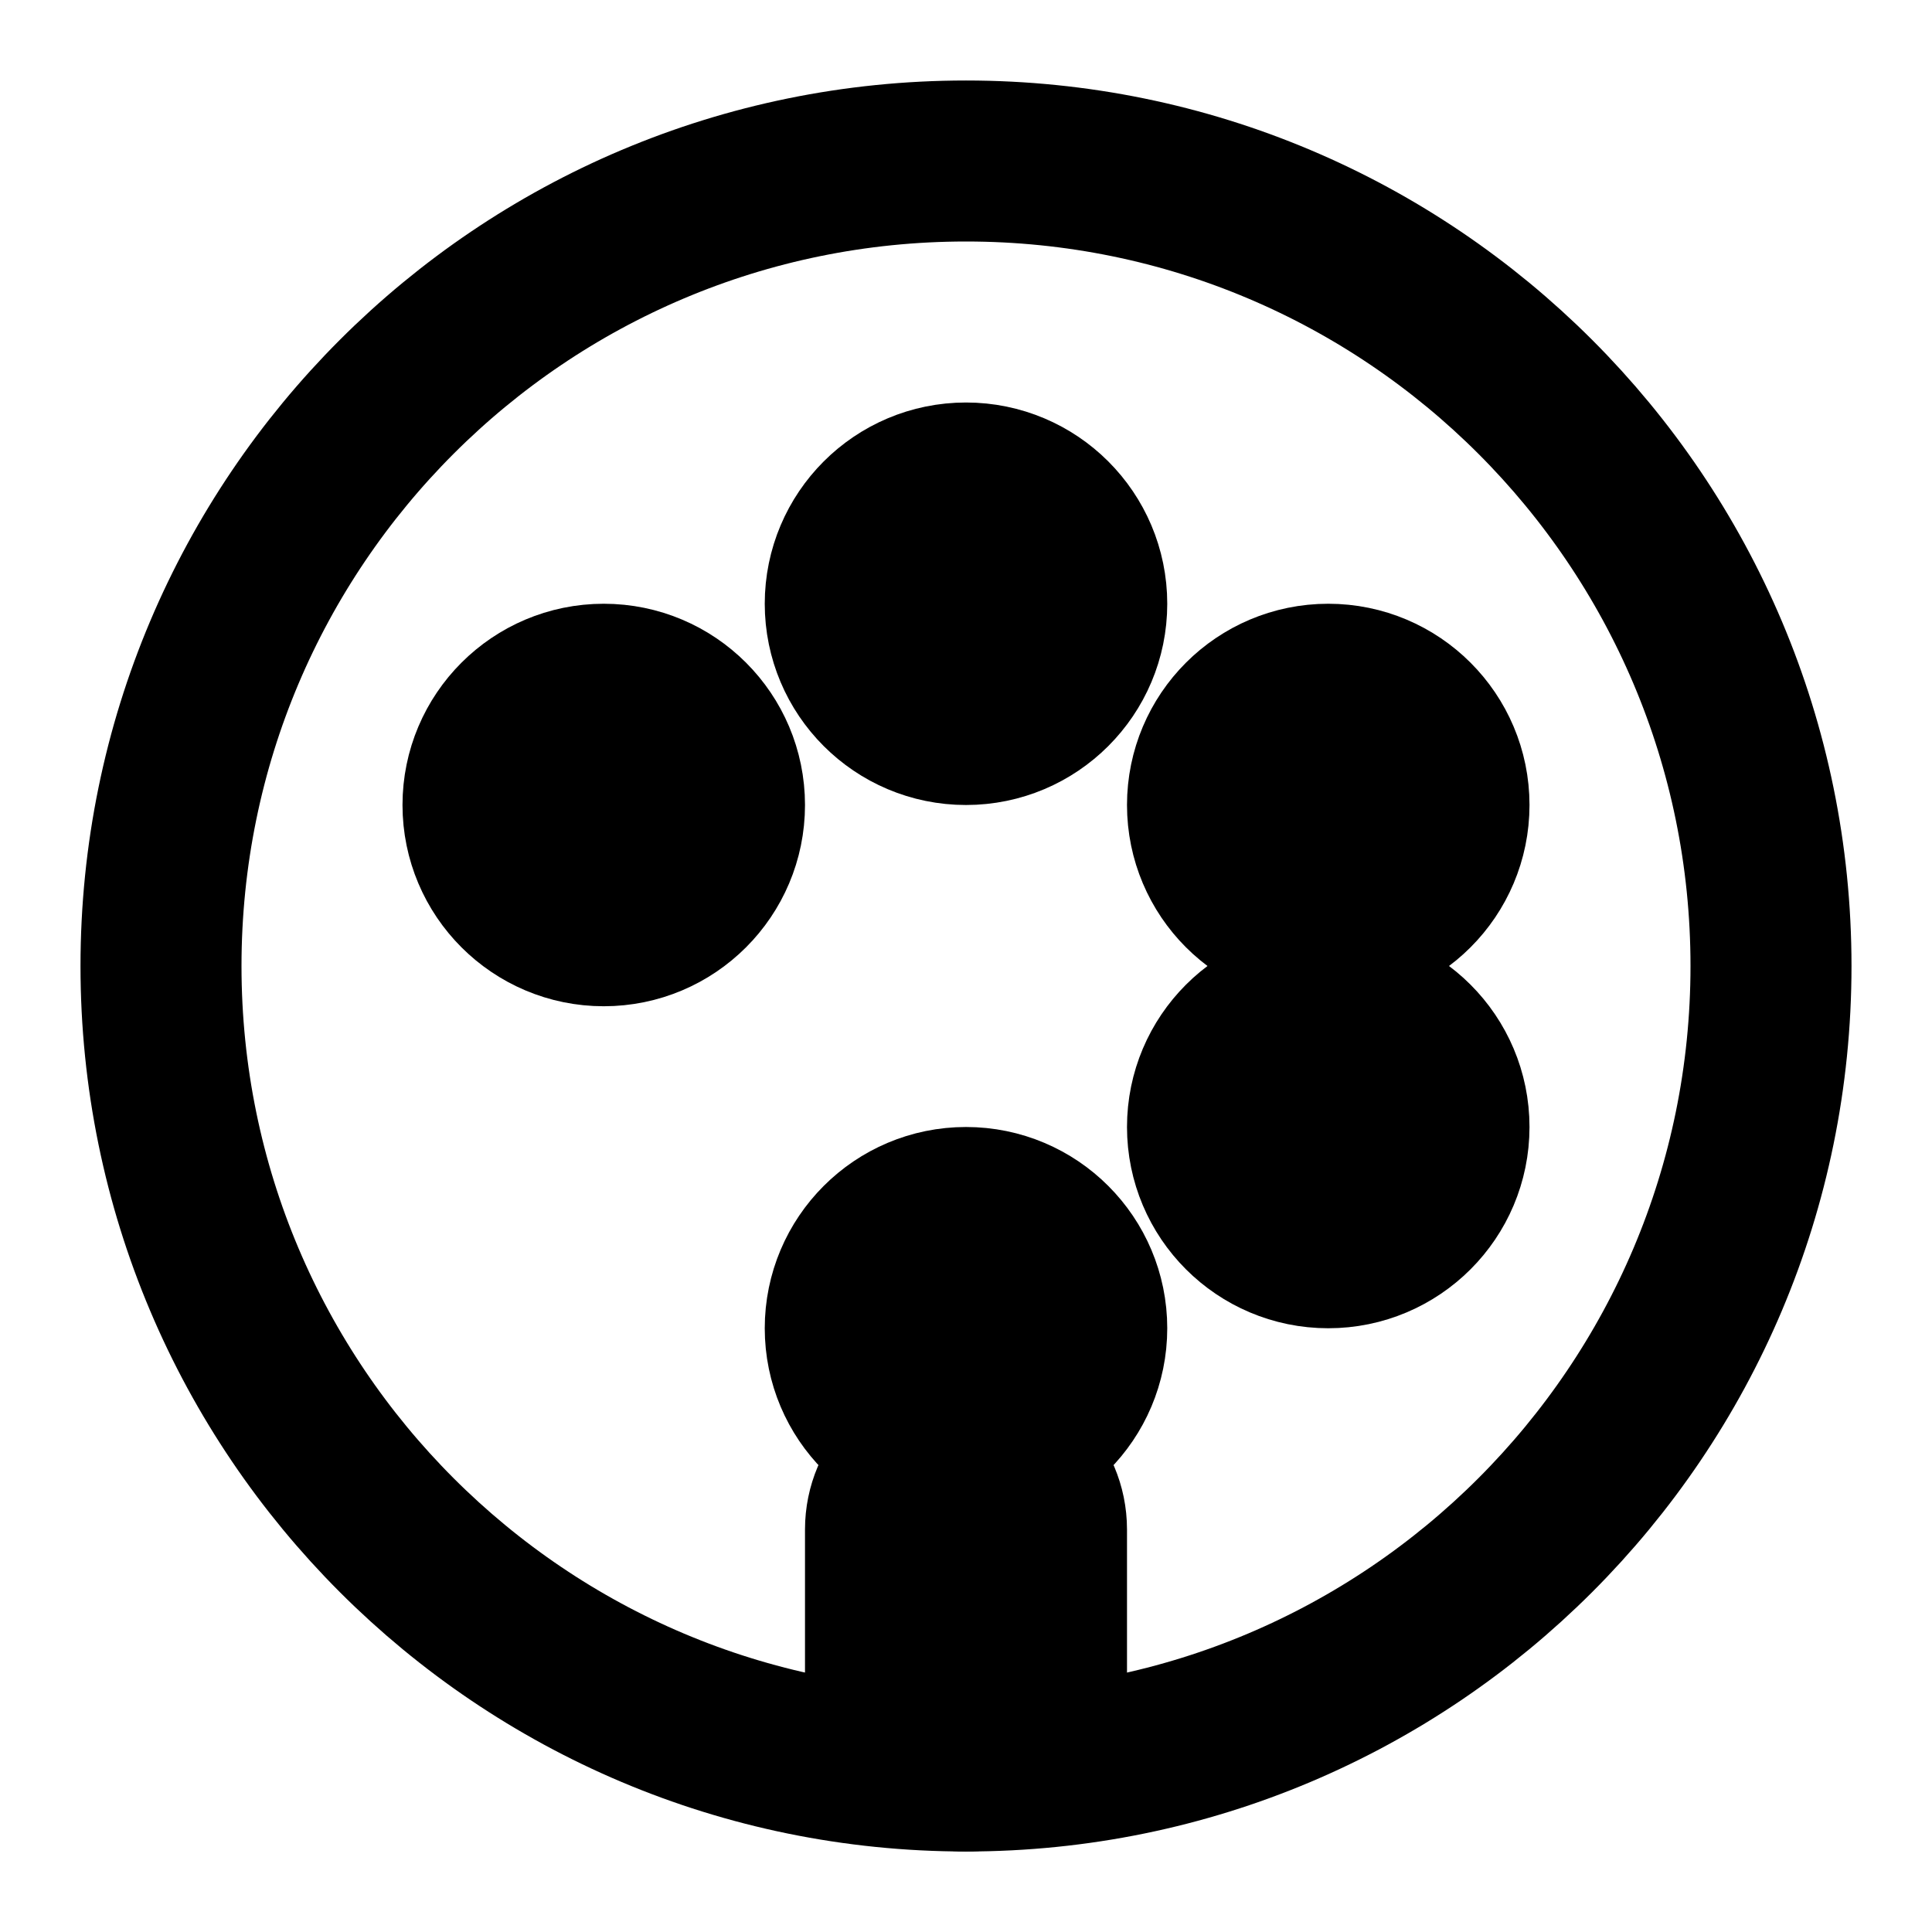
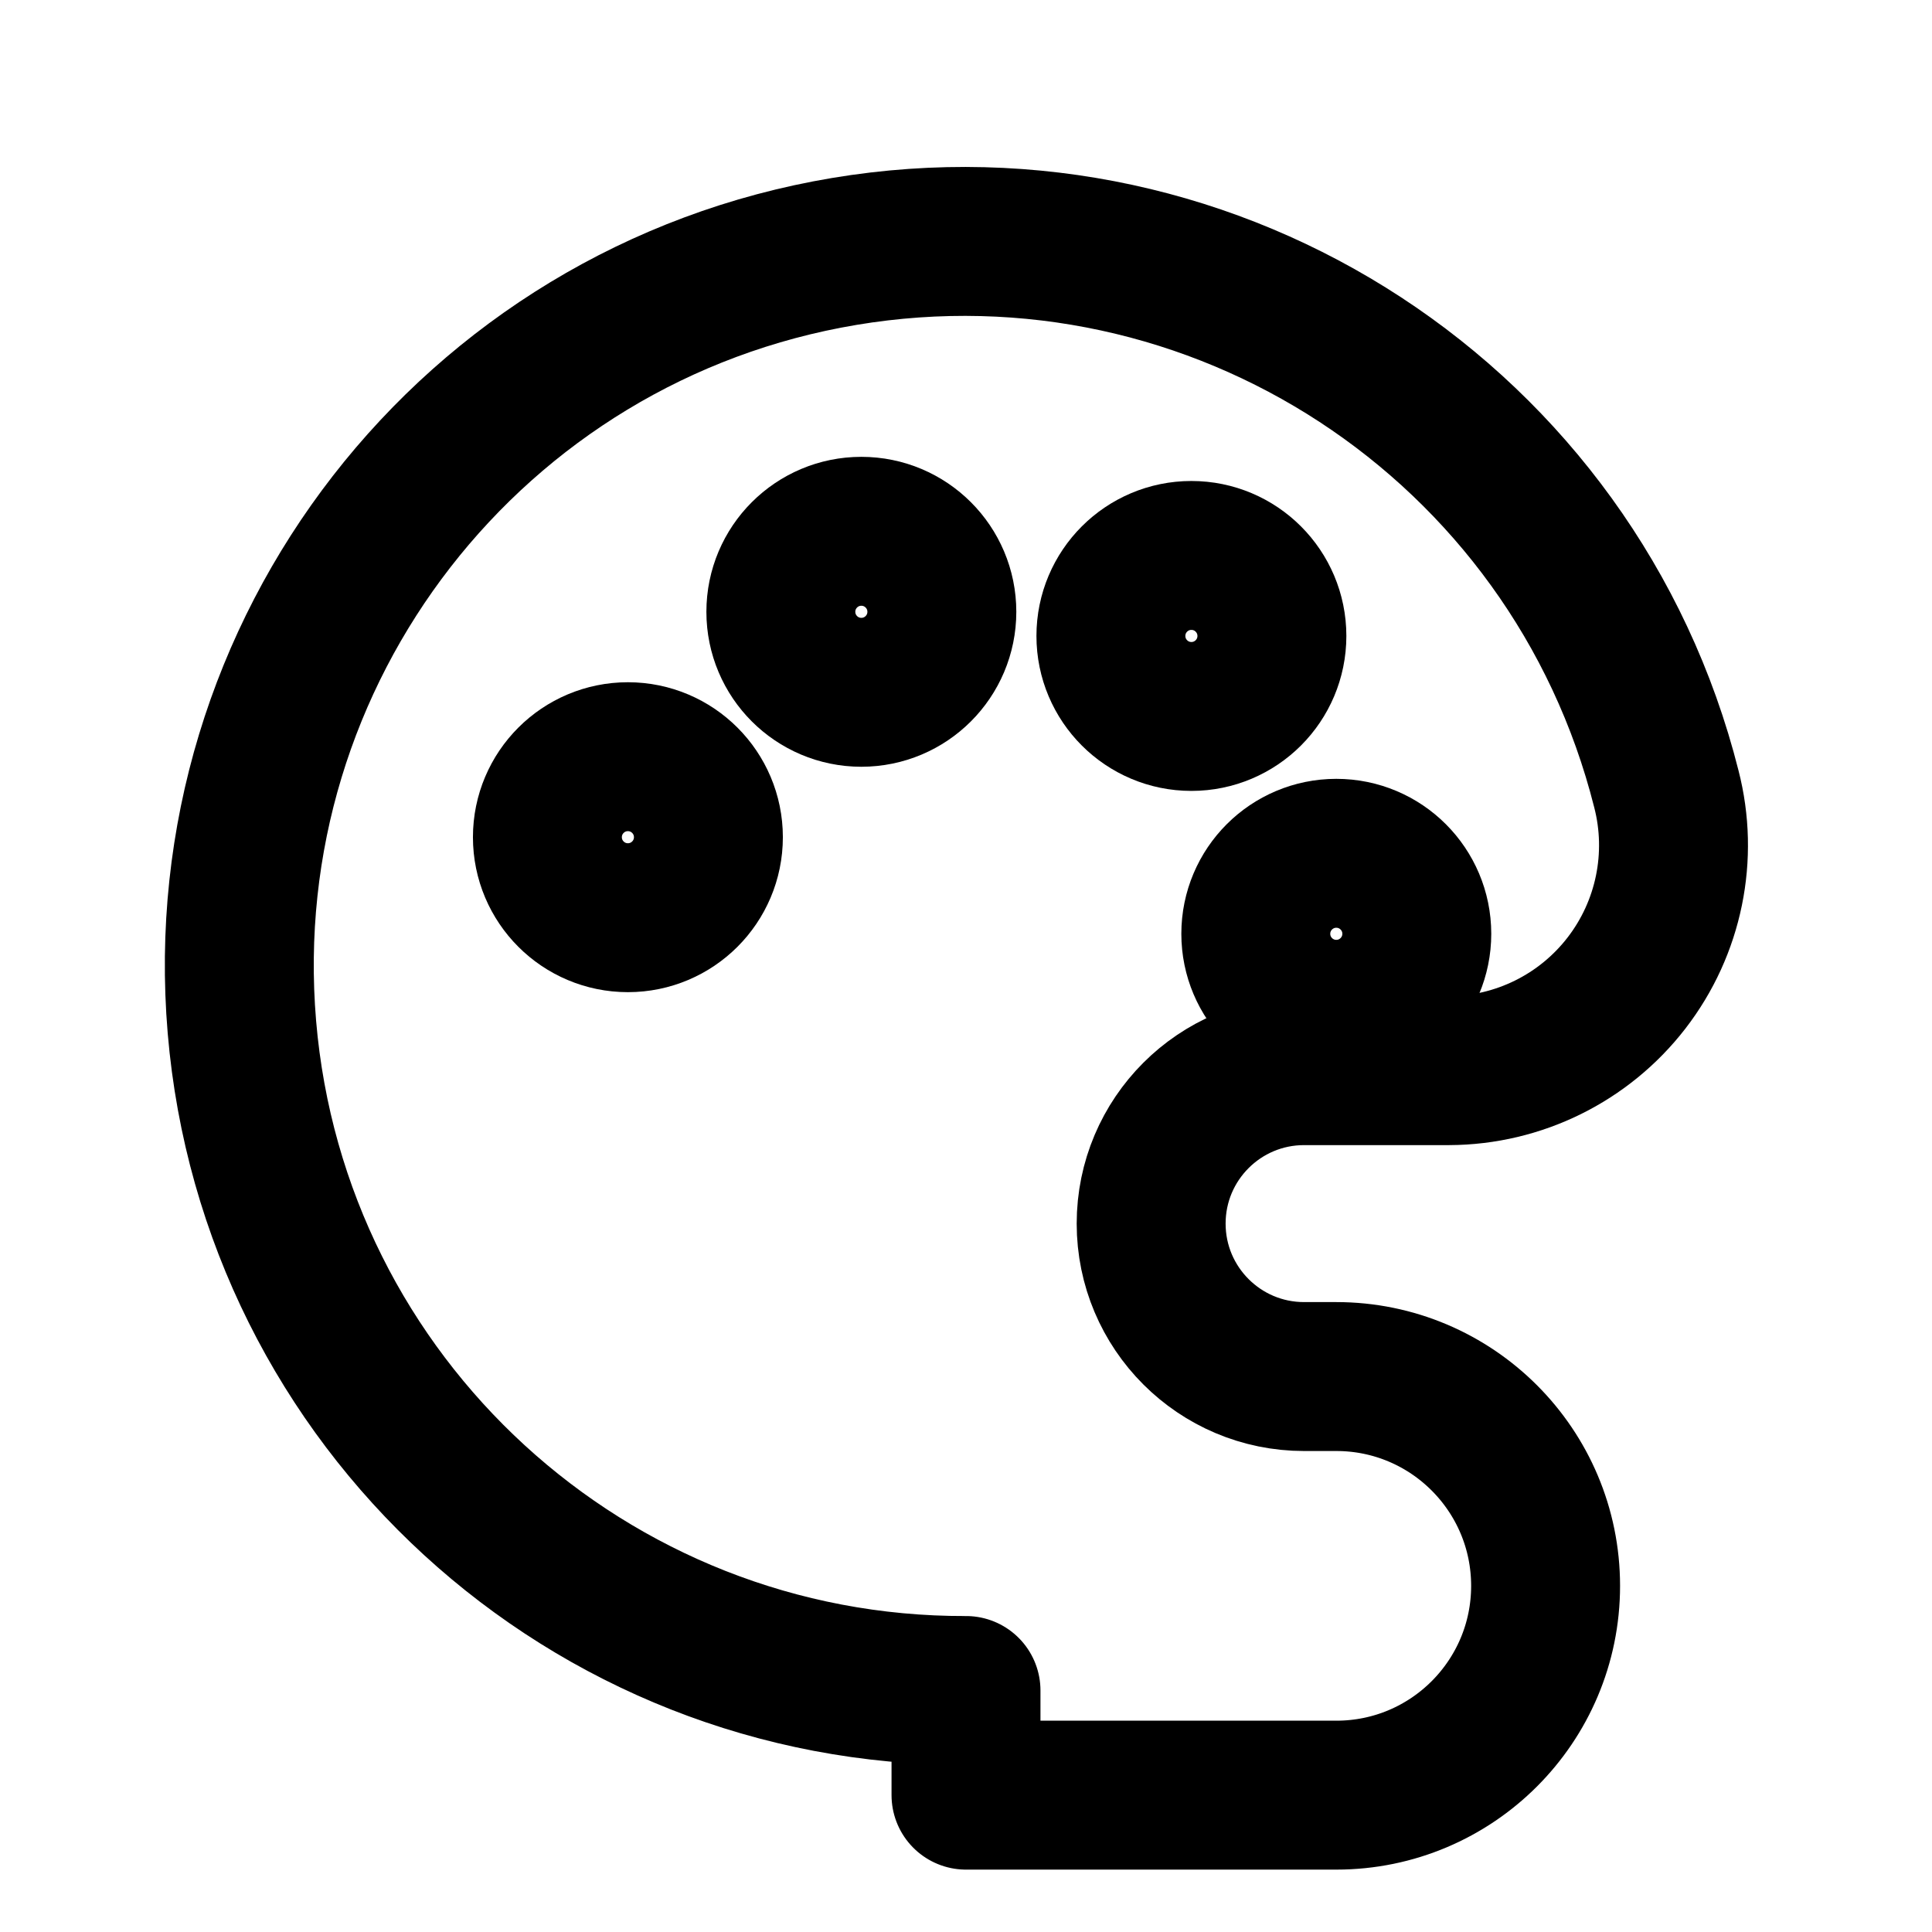
- <svg xmlns="http://www.w3.org/2000/svg" viewBox="0 0 24 24" fill="none" stroke="currentColor" stroke-width="2" stroke-linecap="round" stroke-linejoin="round">
-   <circle cx="12" cy="12" r="10" />
-   <circle cx="7.5" cy="10" r="1.5" fill="currentColor" />
-   <circle cx="12" cy="7.5" r="1.5" fill="currentColor" />
-   <circle cx="16.5" cy="10" r="1.5" fill="currentColor" />
-   <circle cx="16.5" cy="14" r="1.5" fill="currentColor" />
-   <circle cx="12" cy="16.5" r="1.5" fill="currentColor" />
-   <path d="M12 22a1 1 0 0 1-1-1v-2a1 1 0 0 1 2 0v2a1 1 0 0 1-1 1z" />
+ <svg xmlns="http://www.w3.org/2000/svg" viewBox="0 0 24 24" fill="none" stroke="currentColor" stroke-width="1.85" stroke-linecap="round" stroke-linejoin="round">
+   <path d="M12 21a9 9 0 1 1 8.7-11.2 2.8 2.8 0 0 1-2.7 3.5h-1.8a1.9 1.9 0 0 0 0 3.8h.4a2.6 2.6 0 0 1 0 5.2H12z" />
+   <circle cx="7.8" cy="10.4" r="1" />
+   <circle cx="10.7" cy="7.6" r="1" />
+   <circle cx="14.8" cy="7.9" r="1" />
+   <circle cx="16.6" cy="11.6" r="1" />
</svg>
